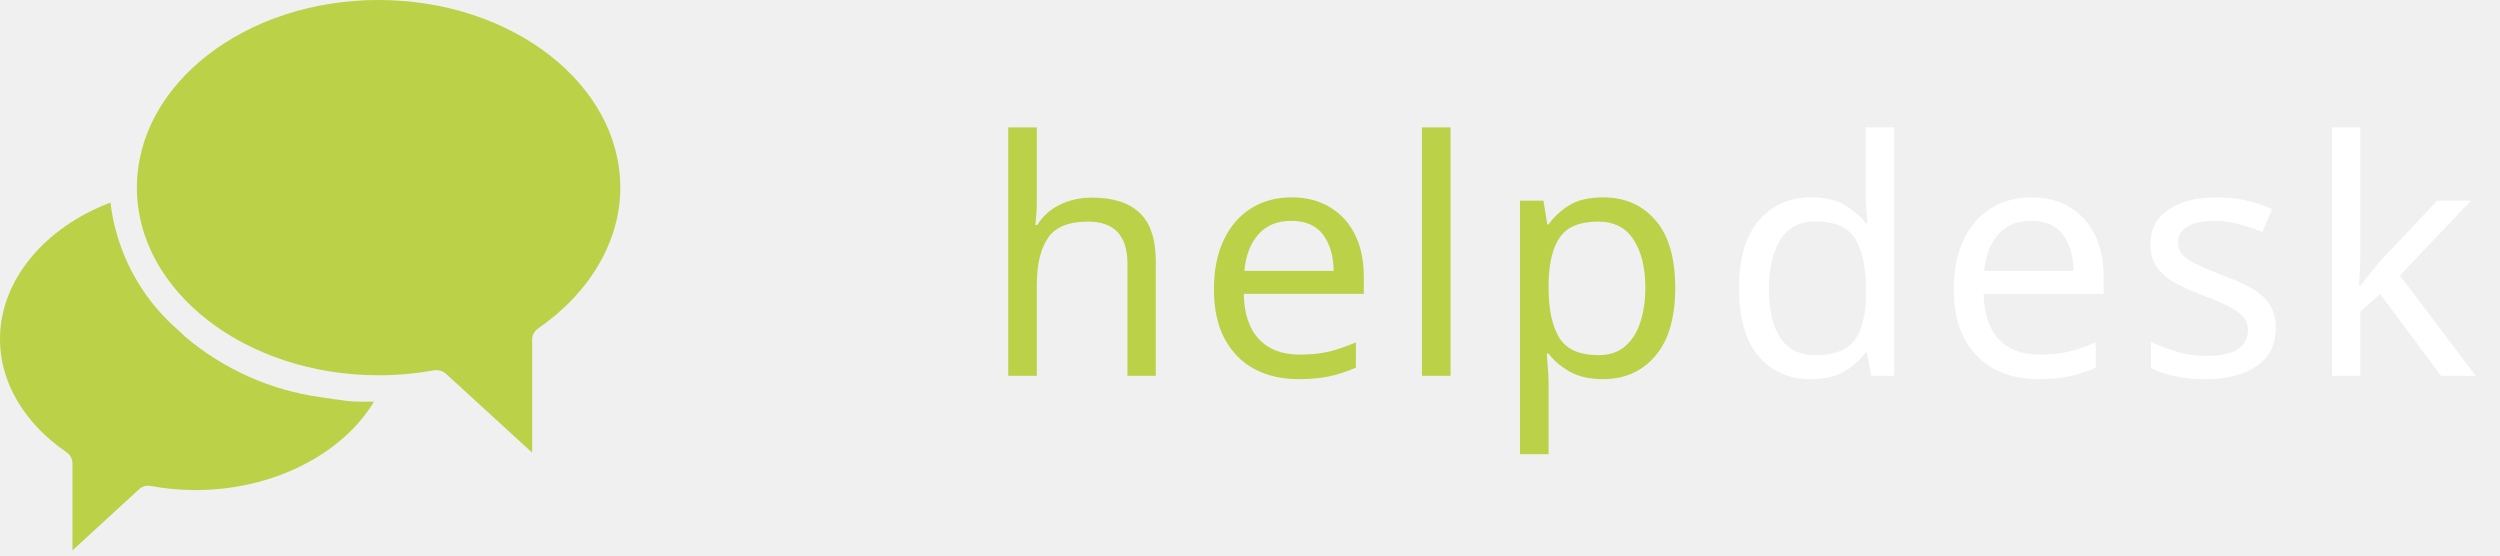
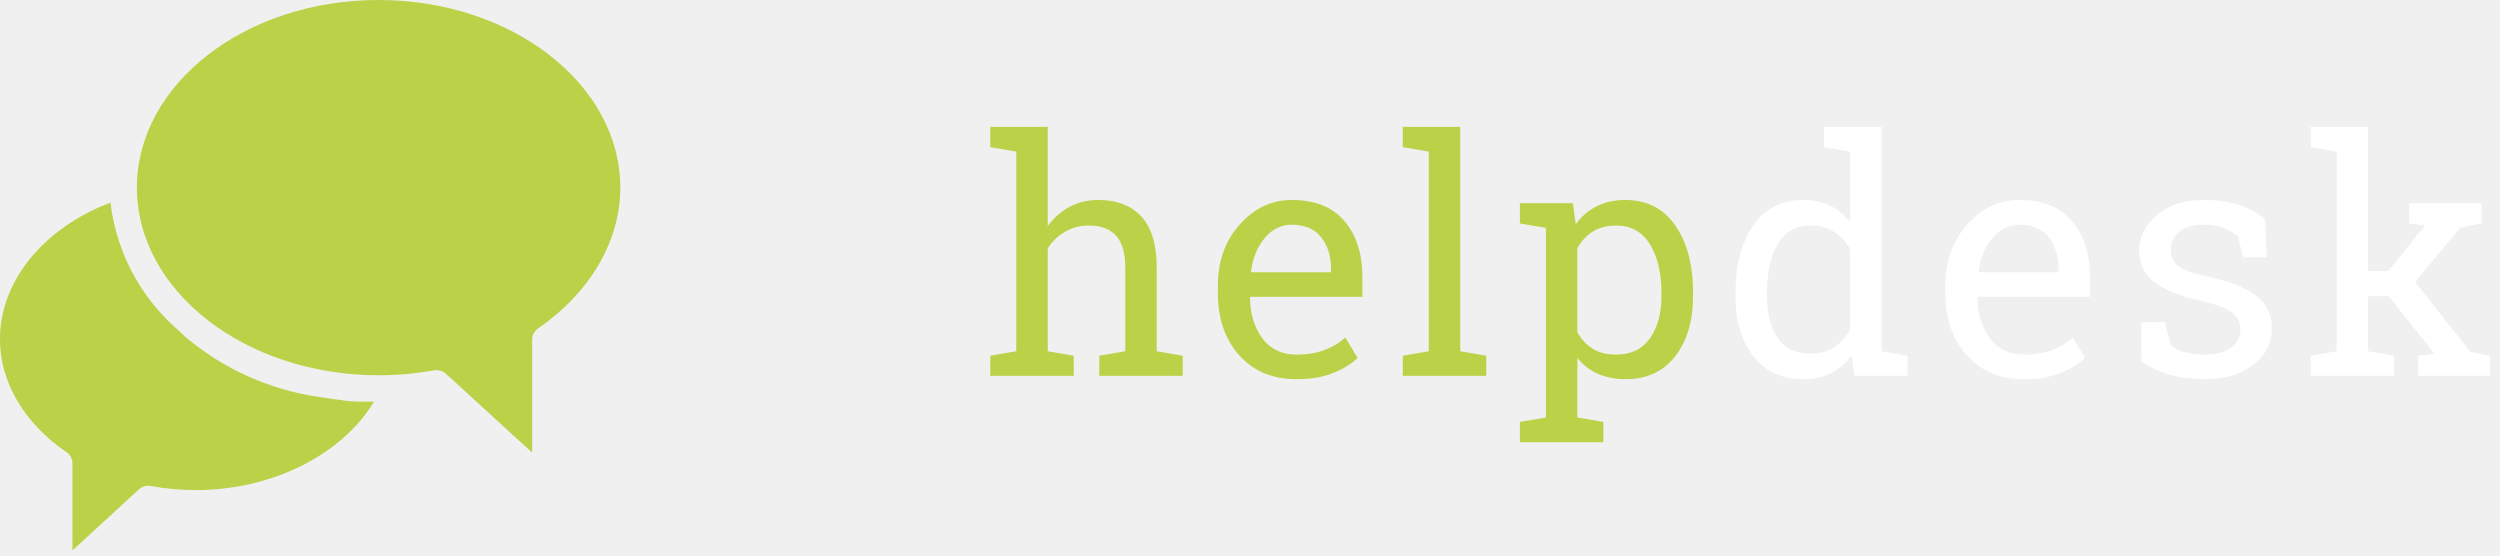
<svg xmlns="http://www.w3.org/2000/svg" width="153px" height="34px" viewBox="0 0 153 34" version="1.1">
  <g id="Page-1" stroke="none" stroke-width="1" fill="none" fill-rule="evenodd">
    <g id="[Colaborador]-Dashboard" transform="translate(-30, -16)">
      <g id="Group" transform="translate(30, 16)">
-         <text id="helpdesk" font-family="RobotoSlab-Regular, Roboto Slab" font-size="20" font-weight="normal" letter-spacing="0.84">
-           <tspan x="60" y="23" fill="#BBD147">help</tspan>
-           <tspan x="105.334" y="23" fill="#FFFFFF">desk</tspan>
-         </text>
-         <g id="chat-(2)" transform="translate(0, -0)" fill="#BBD147">
+         <path d="M113.322,21.74 C112.977,22.222 112.556,22.587 112.058,22.834 C111.56,23.081 110.982,23.205 110.324,23.205 C109.035,23.205 108.028,22.738 107.302,21.804 C106.576,20.869 106.213,19.641 106.213,18.117 L106.213,17.912 C106.213,16.213 106.576,14.842 107.302,13.801 C108.028,12.759 109.042,12.238 110.344,12.238 C110.969,12.238 111.521,12.354 111.999,12.585 C112.478,12.816 112.886,13.15 113.225,13.586 L113.225,9.279 L111.633,9.006 L111.633,7.766 L115.148,7.766 L115.148,21.496 L116.74,21.77 L116.74,23 L113.479,23 L113.322,21.74 Z M108.137,18.117 C108.137,19.178 108.355,20.031 108.791,20.676 C109.227,21.32 109.901,21.643 110.813,21.643 C111.385,21.643 111.867,21.512 112.258,21.252 C112.648,20.992 112.971,20.624 113.225,20.148 L113.225,15.246 C112.977,14.803 112.655,14.452 112.258,14.191 C111.861,13.931 111.385,13.801 110.832,13.801 C109.914,13.801 109.235,14.182 108.796,14.943 C108.356,15.705 108.137,16.695 108.137,17.912 L108.137,18.117 Z M123.87,23.205 C122.398,23.205 121.228,22.715 120.359,21.735 C119.49,20.756 119.055,19.484 119.055,17.922 L119.055,17.492 C119.055,15.988 119.503,14.737 120.398,13.737 C121.293,12.738 122.353,12.238 123.577,12.238 C124.996,12.238 126.072,12.668 126.804,13.527 C127.537,14.387 127.903,15.533 127.903,16.965 L127.903,18.166 L121.047,18.166 L121.018,18.215 C121.038,19.23 121.295,20.065 121.79,20.72 C122.284,21.374 122.978,21.701 123.87,21.701 C124.521,21.701 125.092,21.608 125.584,21.423 C126.075,21.237 126.5,20.982 126.858,20.656 L127.61,21.906 C127.232,22.271 126.733,22.578 126.111,22.829 C125.489,23.08 124.742,23.205 123.87,23.205 Z M123.577,13.752 C122.932,13.752 122.382,14.024 121.926,14.567 C121.471,15.111 121.191,15.793 121.086,16.613 L121.106,16.662 L125.979,16.662 L125.979,16.408 C125.979,15.653 125.777,15.021 125.374,14.514 C124.97,14.006 124.371,13.752 123.577,13.752 Z M138.724,15.754 L137.278,15.754 L136.966,14.484 C136.731,14.263 136.437,14.086 136.082,13.952 C135.727,13.819 135.325,13.752 134.876,13.752 C134.192,13.752 133.685,13.902 133.353,14.201 C133.021,14.501 132.855,14.862 132.855,15.285 C132.855,15.702 133.001,16.031 133.294,16.271 C133.587,16.512 134.183,16.727 135.081,16.916 C136.416,17.202 137.409,17.591 138.06,18.083 C138.711,18.575 139.036,19.234 139.036,20.061 C139.036,20.998 138.657,21.757 137.898,22.336 C137.14,22.915 136.149,23.205 134.925,23.205 C134.124,23.205 133.405,23.112 132.767,22.927 C132.129,22.741 131.559,22.473 131.058,22.121 L131.048,19.709 L132.493,19.709 L132.855,21.125 C133.076,21.327 133.377,21.473 133.758,21.564 C134.139,21.656 134.528,21.701 134.925,21.701 C135.608,21.701 136.144,21.563 136.531,21.286 C136.919,21.009 137.112,20.646 137.112,20.197 C137.112,19.774 136.951,19.426 136.629,19.152 C136.307,18.879 135.696,18.641 134.798,18.439 C133.515,18.16 132.549,17.779 131.897,17.297 C131.246,16.815 130.921,16.164 130.921,15.344 C130.921,14.484 131.287,13.752 132.02,13.146 C132.752,12.541 133.704,12.238 134.876,12.238 C135.677,12.238 136.396,12.342 137.034,12.551 C137.672,12.759 138.203,13.049 138.626,13.42 L138.724,15.754 Z M141.41,9.006 L141.41,7.766 L144.925,7.766 L144.925,16.594 L146.156,16.594 L148.412,13.801 L147.445,13.674 L147.445,12.434 L151.869,12.434 L151.869,13.674 L150.58,13.928 L147.796,17.248 L151.185,21.535 L152.386,21.77 L152.386,23 L148.001,23 L148.001,21.77 L148.988,21.643 L146.185,18.127 L144.925,18.127 L144.925,21.496 L146.517,21.77 L146.517,23 L141.41,23 L141.41,21.77 L143.001,21.496 L143.001,9.279 L141.41,9.006 Z" id="helpdesk" fill="#FFFFFF" />
+         <path d="M60.605,21.77 L62.197,21.496 L62.197,9.279 L60.605,9.006 L60.605,7.766 L64.121,7.766 L64.121,13.84 C64.486,13.332 64.932,12.938 65.459,12.658 C65.986,12.378 66.572,12.238 67.217,12.238 C68.35,12.238 69.229,12.577 69.854,13.254 C70.479,13.931 70.791,14.973 70.791,16.379 L70.791,21.496 L72.383,21.77 L72.383,23 L67.275,23 L67.275,21.77 L68.867,21.496 L68.867,16.359 C68.867,15.487 68.68,14.842 68.306,14.426 C67.931,14.009 67.373,13.801 66.631,13.801 C66.104,13.801 65.623,13.926 65.19,14.177 C64.757,14.427 64.401,14.768 64.121,15.197 L64.121,21.496 L65.713,21.77 L65.713,23 L60.605,23 L60.605,21.77 Z M79.346,23.205 C77.875,23.205 76.705,22.715 75.835,21.735 C74.966,20.756 74.532,19.484 74.532,17.922 L74.532,17.492 C74.532,15.988 74.979,14.737 75.875,13.737 C76.77,12.738 77.829,12.238 79.053,12.238 C80.473,12.238 81.548,12.668 82.281,13.527 C83.013,14.387 83.379,15.533 83.379,16.965 L83.379,18.166 L76.524,18.166 L76.495,18.215 C76.514,19.23 76.771,20.065 77.266,20.72 C77.761,21.374 78.454,21.701 79.346,21.701 C79.997,21.701 80.569,21.608 81.06,21.423 C81.552,21.237 81.976,20.982 82.334,20.656 L83.086,21.906 C82.709,22.271 82.209,22.578 81.587,22.829 C80.966,23.08 80.219,23.205 79.346,23.205 Z M79.053,13.752 C78.409,13.752 77.859,14.024 77.403,14.567 C76.947,15.111 76.667,15.793 76.563,16.613 L76.583,16.662 L81.456,16.662 L81.456,16.408 C81.456,15.653 81.254,15.021 80.85,14.514 C80.446,14.006 79.848,13.752 79.053,13.752 Z M85.851,9.006 L85.851,7.766 L89.366,7.766 L89.366,21.496 L90.958,21.77 L90.958,23 L85.851,23 L85.851,21.77 L87.442,21.496 L87.442,9.279 L85.851,9.006 Z M93.019,25.822 L94.611,25.549 L94.611,13.947 L93.019,13.674 L93.019,12.434 L96.261,12.434 L96.437,13.723 C96.789,13.241 97.217,12.873 97.721,12.619 C98.226,12.365 98.81,12.238 99.474,12.238 C100.783,12.238 101.8,12.757 102.526,13.796 C103.252,14.834 103.615,16.206 103.615,17.912 L103.615,18.117 C103.615,19.641 103.25,20.869 102.521,21.804 C101.792,22.738 100.786,23.205 99.503,23.205 C98.852,23.205 98.281,23.096 97.79,22.878 C97.298,22.66 96.88,22.336 96.535,21.906 L96.535,25.549 L98.126,25.822 L98.126,27.062 L93.019,27.062 L93.019,25.822 Z M101.681,17.912 C101.681,16.708 101.447,15.721 100.978,14.953 C100.509,14.185 99.813,13.801 98.888,13.801 C98.341,13.801 97.873,13.924 97.482,14.172 C97.091,14.419 96.776,14.758 96.535,15.188 L96.535,20.334 C96.776,20.77 97.09,21.107 97.477,21.345 C97.864,21.582 98.341,21.701 98.908,21.701 C99.819,21.701 100.509,21.369 100.978,20.705 C101.447,20.041 101.681,19.178 101.681,18.117 L101.681,17.912 Z" id="helpdesk" fill="#BBD147" />
+         <g id="chat-(2)" fill="#BBD147">
          <path d="M22.071,24.581 C21.625,24.581 21.185,24.543 20.75,24.467 L20.408,24.426 L19.593,24.304 C16.548,23.877 13.686,22.597 11.337,20.612 L10.954,20.245 C8.99,18.565 7.609,16.305 7.009,13.79 C6.894,13.332 6.813,12.866 6.765,12.396 C2.69,13.937 0,17.189 0,20.742 C-0.016,23.358 1.475,25.909 4.075,27.678 C4.3,27.83 4.434,28.083 4.434,28.354 L4.434,33.685 L8.509,29.944 C8.697,29.769 8.957,29.694 9.21,29.74 C10.124,29.908 11.051,29.993 11.981,29.993 C16.667,29.993 20.946,27.817 22.886,24.581 L22.071,24.581 Z" id="Path" />
          <path d="M23.163,0 C15.004,0 8.378,5.151 8.378,11.484 C8.378,17.816 15.021,22.967 23.179,22.967 C24.322,22.967 25.462,22.863 26.586,22.657 L26.733,22.657 C26.937,22.656 27.135,22.732 27.287,22.869 L32.568,27.702 L32.568,20.783 C32.568,20.512 32.702,20.258 32.927,20.106 C36.089,17.922 37.963,14.776 37.963,11.484 C37.963,5.151 31.321,0 23.163,0 Z" id="Path" />
        </g>
      </g>
    </g>
  </g>
</svg>
